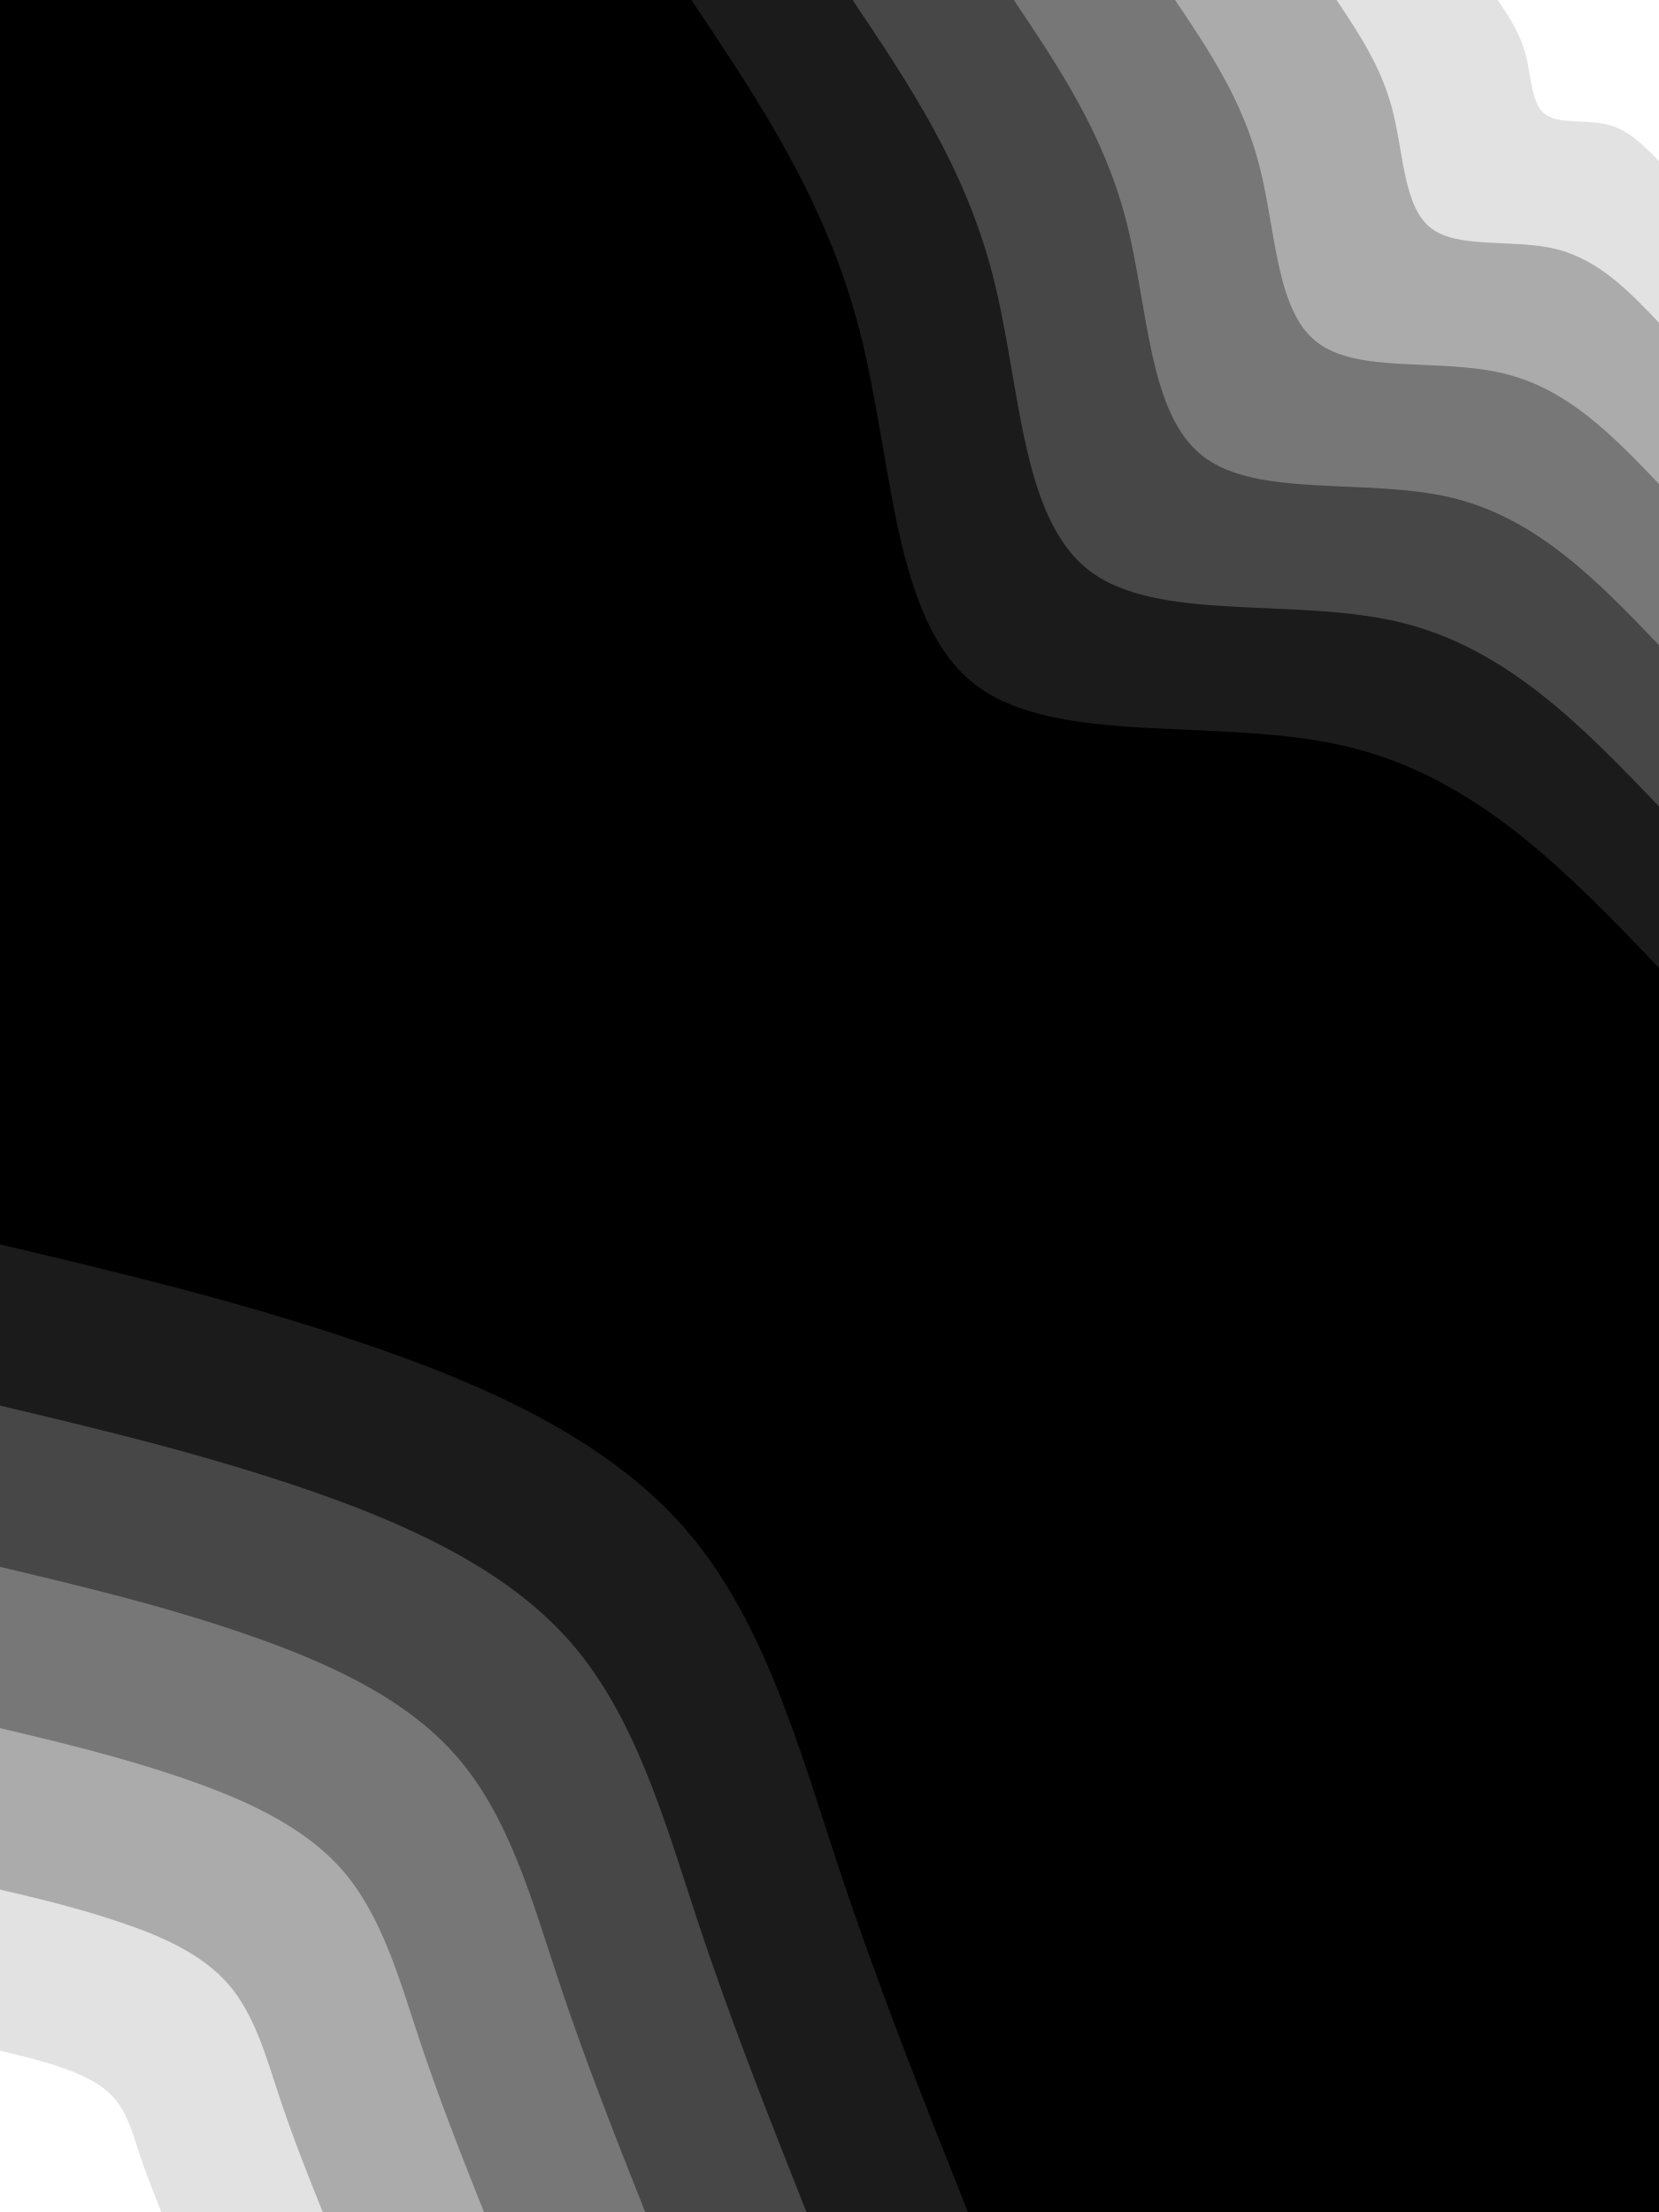
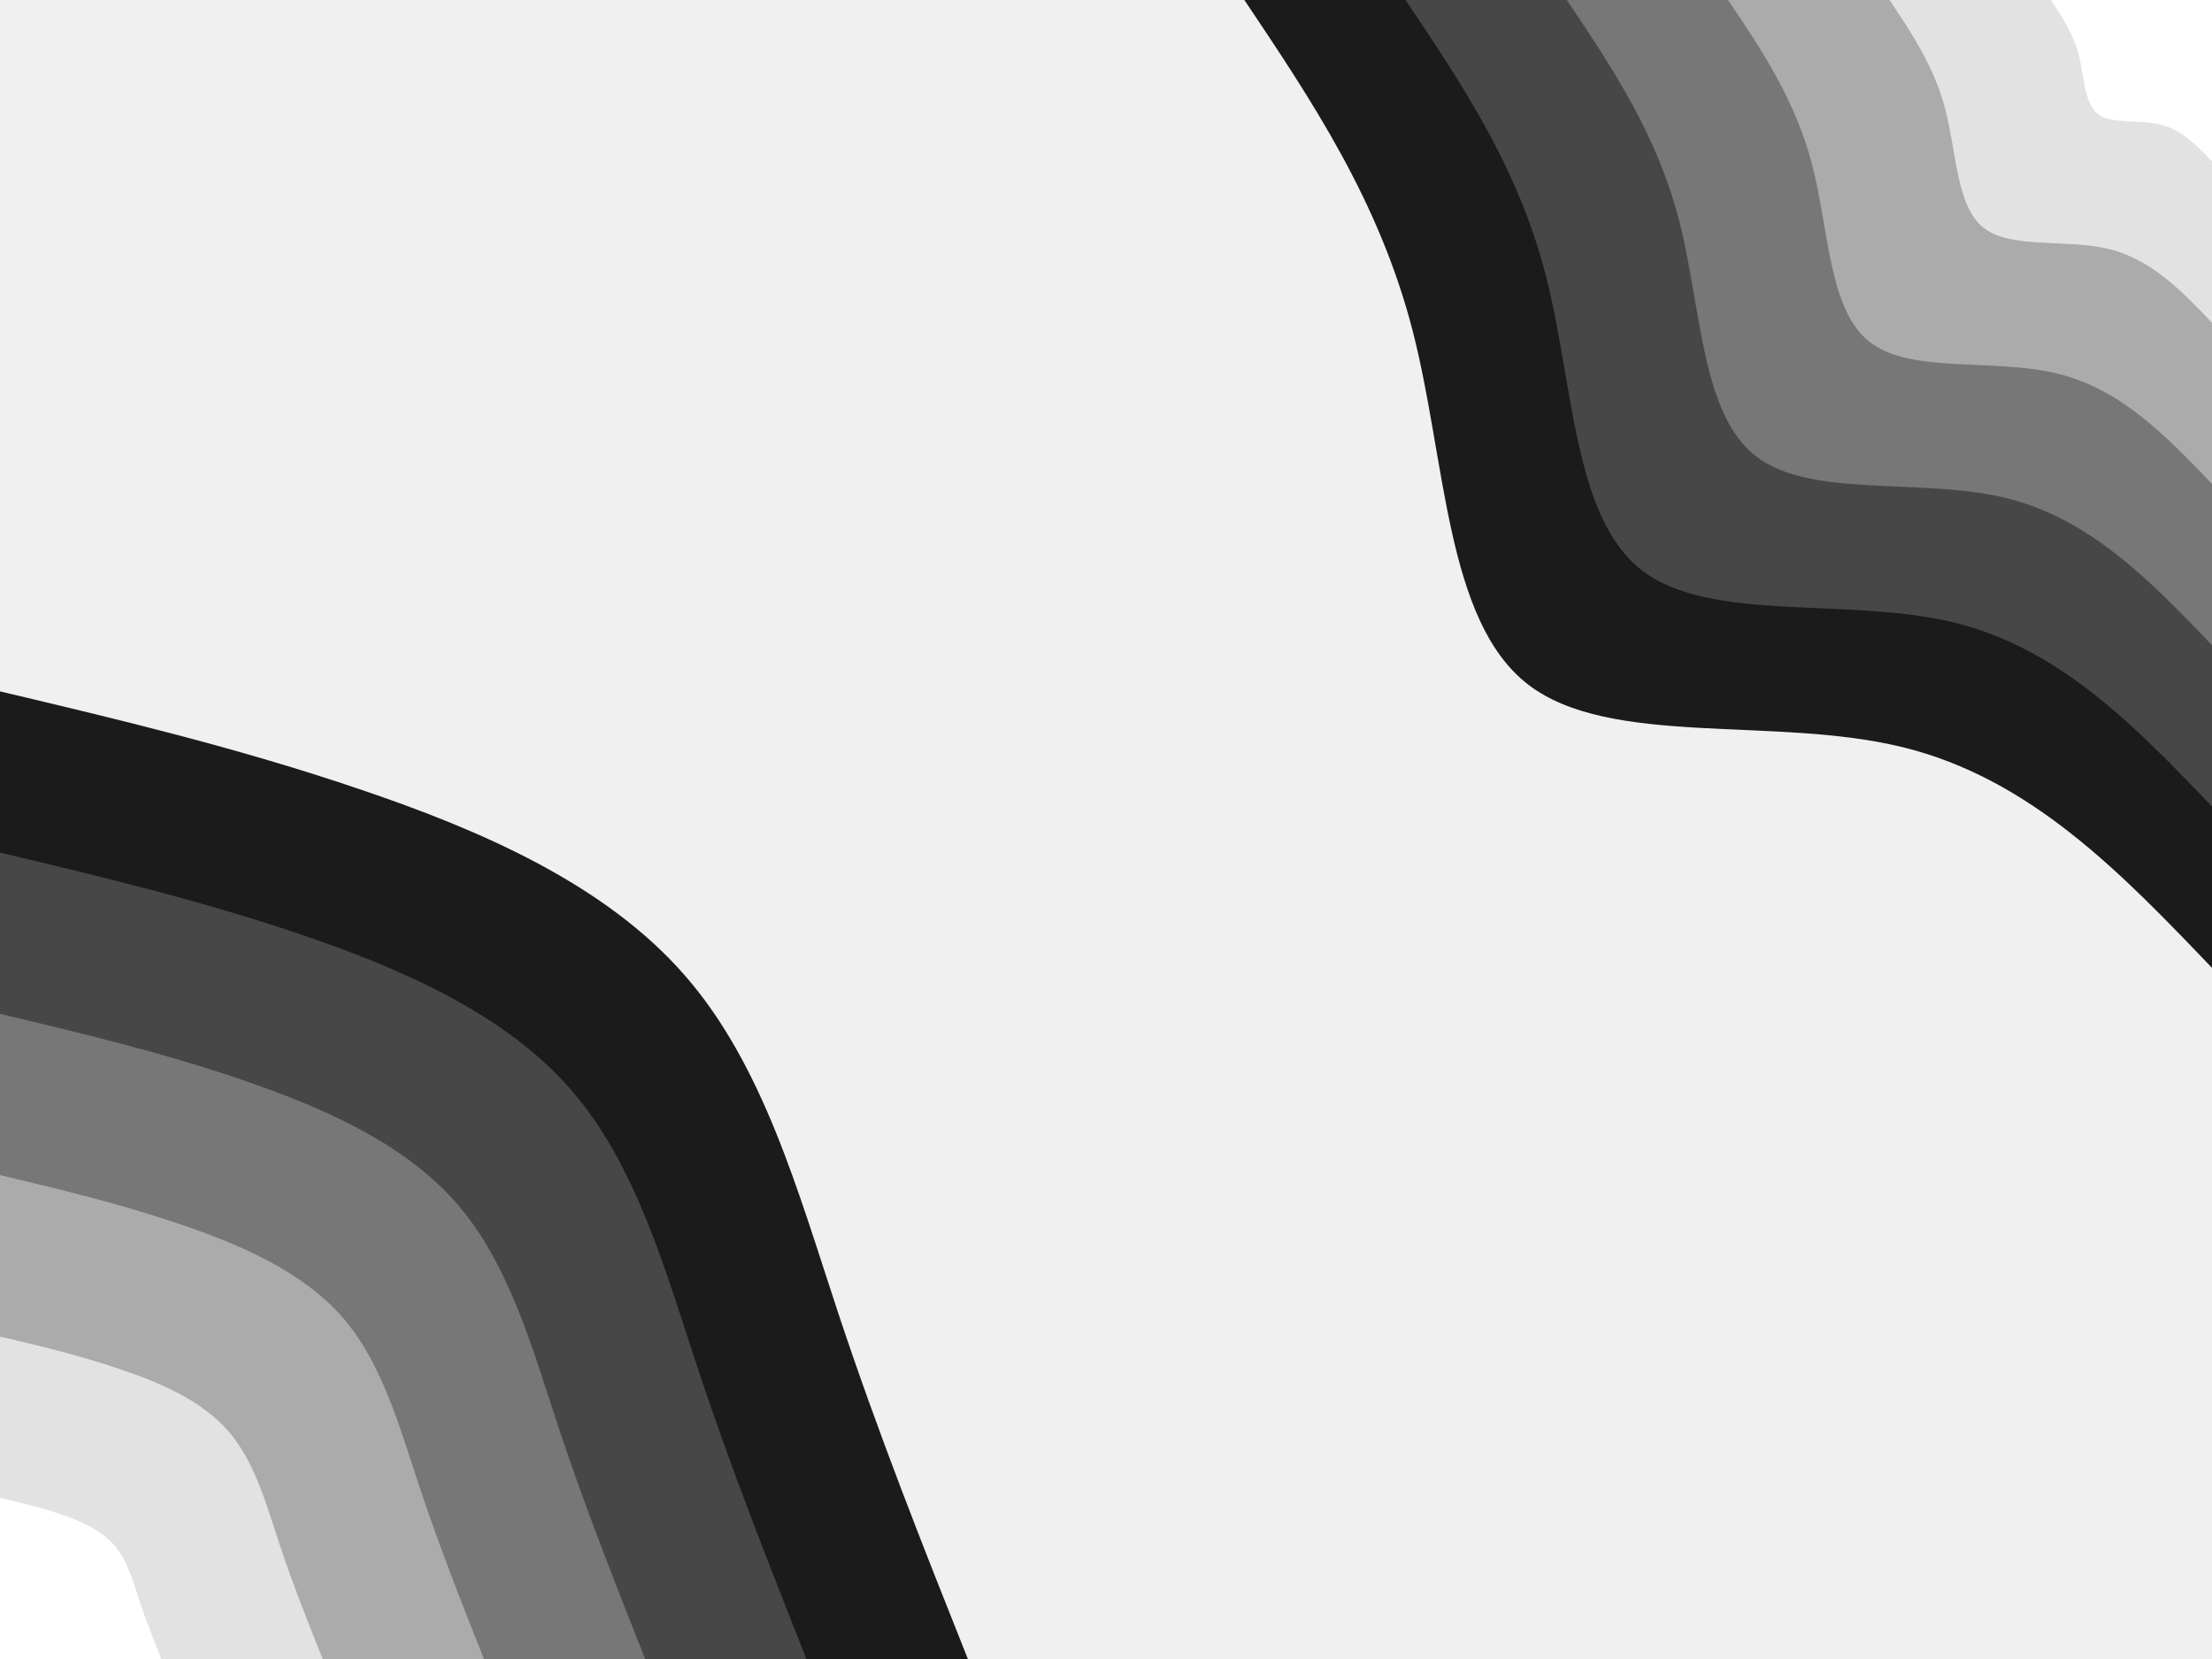
- <svg xmlns="http://www.w3.org/2000/svg" id="visual" viewBox="0 0 675 900" width="675" height="900" version="1.1">
-   <rect x="0" y="0" width="675" height="900" fill="#000" />
+ <svg xmlns="http://www.w3.org/2000/svg" id="visual" viewBox="0 0 900 675" version="1.1">
+   <rect x="0" y="0" fill="#000" />
  <defs>
-     <linearGradient id="grad1_0" x1="0%" y1="0%" x2="100%" y2="100%">
-       <stop offset="30%" stop-color="#ffffff" stop-opacity="1" />
-       <stop offset="70%" stop-color="#ffffff" stop-opacity="1" />
+     <linearGradient id="grad1_0" x1="25%" y1="0%" x2="100%" y2="100%">
+       <stop offset="23.333%" stop-color="#ffffff" stop-opacity="1" />
+       <stop offset="76.667%" stop-color="#ffffff" stop-opacity="1" />
    </linearGradient>
  </defs>
  <defs>
-     <linearGradient id="grad1_1" x1="0%" y1="0%" x2="100%" y2="100%">
-       <stop offset="30%" stop-color="#ffffff" stop-opacity="1" />
-       <stop offset="70%" stop-color="#c6c6c6" stop-opacity="1" />
+     <linearGradient id="grad1_1" x1="25%" y1="0%" x2="100%" y2="100%">
+       <stop offset="23.333%" stop-color="#ffffff" stop-opacity="1" />
+       <stop offset="76.667%" stop-color="#c6c6c6" stop-opacity="1" />
    </linearGradient>
  </defs>
  <defs>
-     <linearGradient id="grad1_2" x1="0%" y1="0%" x2="100%" y2="100%">
-       <stop offset="30%" stop-color="#919191" stop-opacity="1" />
-       <stop offset="70%" stop-color="#c6c6c6" stop-opacity="1" />
+     <linearGradient id="grad1_2" x1="25%" y1="0%" x2="100%" y2="100%">
+       <stop offset="23.333%" stop-color="#919191" stop-opacity="1" />
+       <stop offset="76.667%" stop-color="#c6c6c6" stop-opacity="1" />
    </linearGradient>
  </defs>
  <defs>
-     <linearGradient id="grad1_3" x1="0%" y1="0%" x2="100%" y2="100%">
-       <stop offset="30%" stop-color="#919191" stop-opacity="1" />
-       <stop offset="70%" stop-color="#5e5e5e" stop-opacity="1" />
+     <linearGradient id="grad1_3" x1="25%" y1="0%" x2="100%" y2="100%">
+       <stop offset="23.333%" stop-color="#919191" stop-opacity="1" />
+       <stop offset="76.667%" stop-color="#5e5e5e" stop-opacity="1" />
    </linearGradient>
  </defs>
  <defs>
-     <linearGradient id="grad1_4" x1="0%" y1="0%" x2="100%" y2="100%">
-       <stop offset="30%" stop-color="#303030" stop-opacity="1" />
-       <stop offset="70%" stop-color="#5e5e5e" stop-opacity="1" />
+     <linearGradient id="grad1_4" x1="25%" y1="0%" x2="100%" y2="100%">
+       <stop offset="23.333%" stop-color="#303030" stop-opacity="1" />
+       <stop offset="76.667%" stop-color="#5e5e5e" stop-opacity="1" />
    </linearGradient>
  </defs>
  <defs>
-     <linearGradient id="grad1_5" x1="0%" y1="0%" x2="100%" y2="100%">
-       <stop offset="30%" stop-color="#303030" stop-opacity="1" />
-       <stop offset="70%" stop-color="#000000" stop-opacity="1" />
+     <linearGradient id="grad1_5" x1="25%" y1="0%" x2="100%" y2="100%">
+       <stop offset="23.333%" stop-color="#303030" stop-opacity="1" />
+       <stop offset="76.667%" stop-color="#000000" stop-opacity="1" />
    </linearGradient>
  </defs>
  <defs>
-     <linearGradient id="grad2_0" x1="0%" y1="0%" x2="100%" y2="100%">
-       <stop offset="30%" stop-color="#ffffff" stop-opacity="1" />
-       <stop offset="70%" stop-color="#ffffff" stop-opacity="1" />
+     <linearGradient id="grad2_0" x1="0%" y1="0%" x2="75%" y2="100%">
+       <stop offset="23.333%" stop-color="#ffffff" stop-opacity="1" />
+       <stop offset="76.667%" stop-color="#ffffff" stop-opacity="1" />
    </linearGradient>
  </defs>
  <defs>
-     <linearGradient id="grad2_1" x1="0%" y1="0%" x2="100%" y2="100%">
-       <stop offset="30%" stop-color="#c6c6c6" stop-opacity="1" />
-       <stop offset="70%" stop-color="#ffffff" stop-opacity="1" />
+     <linearGradient id="grad2_1" x1="0%" y1="0%" x2="75%" y2="100%">
+       <stop offset="23.333%" stop-color="#c6c6c6" stop-opacity="1" />
+       <stop offset="76.667%" stop-color="#ffffff" stop-opacity="1" />
    </linearGradient>
  </defs>
  <defs>
-     <linearGradient id="grad2_2" x1="0%" y1="0%" x2="100%" y2="100%">
-       <stop offset="30%" stop-color="#c6c6c6" stop-opacity="1" />
-       <stop offset="70%" stop-color="#919191" stop-opacity="1" />
+     <linearGradient id="grad2_2" x1="0%" y1="0%" x2="75%" y2="100%">
+       <stop offset="23.333%" stop-color="#c6c6c6" stop-opacity="1" />
+       <stop offset="76.667%" stop-color="#919191" stop-opacity="1" />
    </linearGradient>
  </defs>
  <defs>
-     <linearGradient id="grad2_3" x1="0%" y1="0%" x2="100%" y2="100%">
-       <stop offset="30%" stop-color="#5e5e5e" stop-opacity="1" />
-       <stop offset="70%" stop-color="#919191" stop-opacity="1" />
+     <linearGradient id="grad2_3" x1="0%" y1="0%" x2="75%" y2="100%">
+       <stop offset="23.333%" stop-color="#5e5e5e" stop-opacity="1" />
+       <stop offset="76.667%" stop-color="#919191" stop-opacity="1" />
    </linearGradient>
  </defs>
  <defs>
-     <linearGradient id="grad2_4" x1="0%" y1="0%" x2="100%" y2="100%">
-       <stop offset="30%" stop-color="#5e5e5e" stop-opacity="1" />
-       <stop offset="70%" stop-color="#303030" stop-opacity="1" />
+     <linearGradient id="grad2_4" x1="0%" y1="0%" x2="75%" y2="100%">
+       <stop offset="23.333%" stop-color="#5e5e5e" stop-opacity="1" />
+       <stop offset="76.667%" stop-color="#303030" stop-opacity="1" />
    </linearGradient>
  </defs>
  <defs>
-     <linearGradient id="grad2_5" x1="0%" y1="0%" x2="100%" y2="100%">
-       <stop offset="30%" stop-color="#000000" stop-opacity="1" />
-       <stop offset="70%" stop-color="#303030" stop-opacity="1" />
+     <linearGradient id="grad2_5" x1="0%" y1="0%" x2="75%" y2="100%">
+       <stop offset="23.333%" stop-color="#000000" stop-opacity="1" />
+       <stop offset="76.667%" stop-color="#303030" stop-opacity="1" />
    </linearGradient>
  </defs>
-   <g transform="translate(675, 0)">
+   <g transform="translate(900, 0)">
    <path d="M0 393.8C-36.9 355.2 -73.9 316.7 -125.9 304C-177.9 291.2 -245 304.3 -278.4 278.4C-311.8 252.5 -311.6 187.6 -325.2 134.7C-338.8 81.8 -366.3 40.9 -393.7 0L0 0Z" fill="#1b1b1b" />
    <path d="M0 328.1C-30.8 296 -61.6 263.9 -104.9 253.3C-148.3 242.7 -204.2 253.6 -232 232C-259.9 210.4 -259.7 156.3 -271 112.3C-282.3 68.2 -305.2 34.1 -328.1 0L0 0Z" fill="#474747" />
    <path d="M0 262.5C-24.6 236.8 -49.3 211.1 -83.9 202.6C-118.6 194.2 -163.3 202.9 -185.6 185.6C-207.9 168.3 -207.7 125.1 -216.8 89.8C-225.9 54.5 -244.2 27.3 -262.5 0L0 0Z" fill="#777777" />
    <path d="M0 196.9C-18.5 177.6 -36.9 158.3 -63 152C-89 145.6 -122.5 152.2 -139.2 139.2C-155.9 126.3 -155.8 93.8 -162.6 67.4C-169.4 40.9 -183.1 20.5 -196.9 0L0 0Z" fill="#ababab" />
    <path d="M0 131.3C-12.3 118.4 -24.6 105.6 -42 101.3C-59.3 97.1 -81.7 101.4 -92.8 92.8C-103.9 84.2 -103.9 62.5 -108.4 44.9C-112.9 27.3 -122.1 13.6 -131.2 0L0 0Z" fill="#e2e2e2" />
    <path d="M0 65.6C-6.2 59.2 -12.3 52.8 -21 50.7C-29.7 48.5 -40.8 50.7 -46.4 46.4C-52 42.1 -51.9 31.3 -54.2 22.5C-56.5 13.6 -61 6.8 -65.6 0L0 0Z" fill="#ffffff" />
  </g>
-   <g transform="translate(0, 900)">
+   <g transform="translate(0, 675)">
    <path d="M0 -393.7C48.6 -382.2 97.2 -370.6 146.6 -353.8C196 -337.1 246.2 -315.2 278.4 -278.4C310.6 -241.7 324.7 -190.1 340.9 -141.2C357.1 -92.3 375.4 -46.2 393.8 0L0 0Z" fill="#1b1b1b" />
    <path d="M0 -328.1C40.5 -318.5 81 -308.8 122.1 -294.9C163.3 -280.9 205.2 -262.6 232 -232C258.8 -201.4 270.6 -158.4 284.1 -117.7C297.6 -76.9 312.9 -38.5 328.1 0L0 0Z" fill="#474747" />
    <path d="M0 -262.5C32.4 -254.8 64.8 -247.1 97.7 -235.9C130.7 -224.7 164.2 -210.1 185.6 -185.6C207.1 -161.1 216.5 -126.7 227.3 -94.1C238.1 -61.6 250.3 -30.8 262.5 0L0 0Z" fill="#777777" />
    <path d="M0 -196.9C24.3 -191.1 48.6 -185.3 73.3 -176.9C98 -168.5 123.1 -157.6 139.2 -139.2C155.3 -120.8 162.4 -95 170.5 -70.6C178.6 -46.2 187.7 -23.1 196.9 0L0 0Z" fill="#ababab" />
    <path d="M0 -131.2C16.2 -127.4 32.4 -123.5 48.9 -117.9C65.3 -112.4 82.1 -105.1 92.8 -92.8C103.5 -80.6 108.2 -63.4 113.6 -47.1C119 -30.8 125.1 -15.4 131.3 0L0 0Z" fill="#e2e2e2" />
    <path d="M0 -65.6C8.1 -63.7 16.2 -61.8 24.4 -59C32.7 -56.2 41 -52.5 46.4 -46.4C51.8 -40.3 54.1 -31.7 56.8 -23.5C59.5 -15.4 62.6 -7.7 65.6 0L0 0Z" fill="#ffffff" />
  </g>
</svg>
